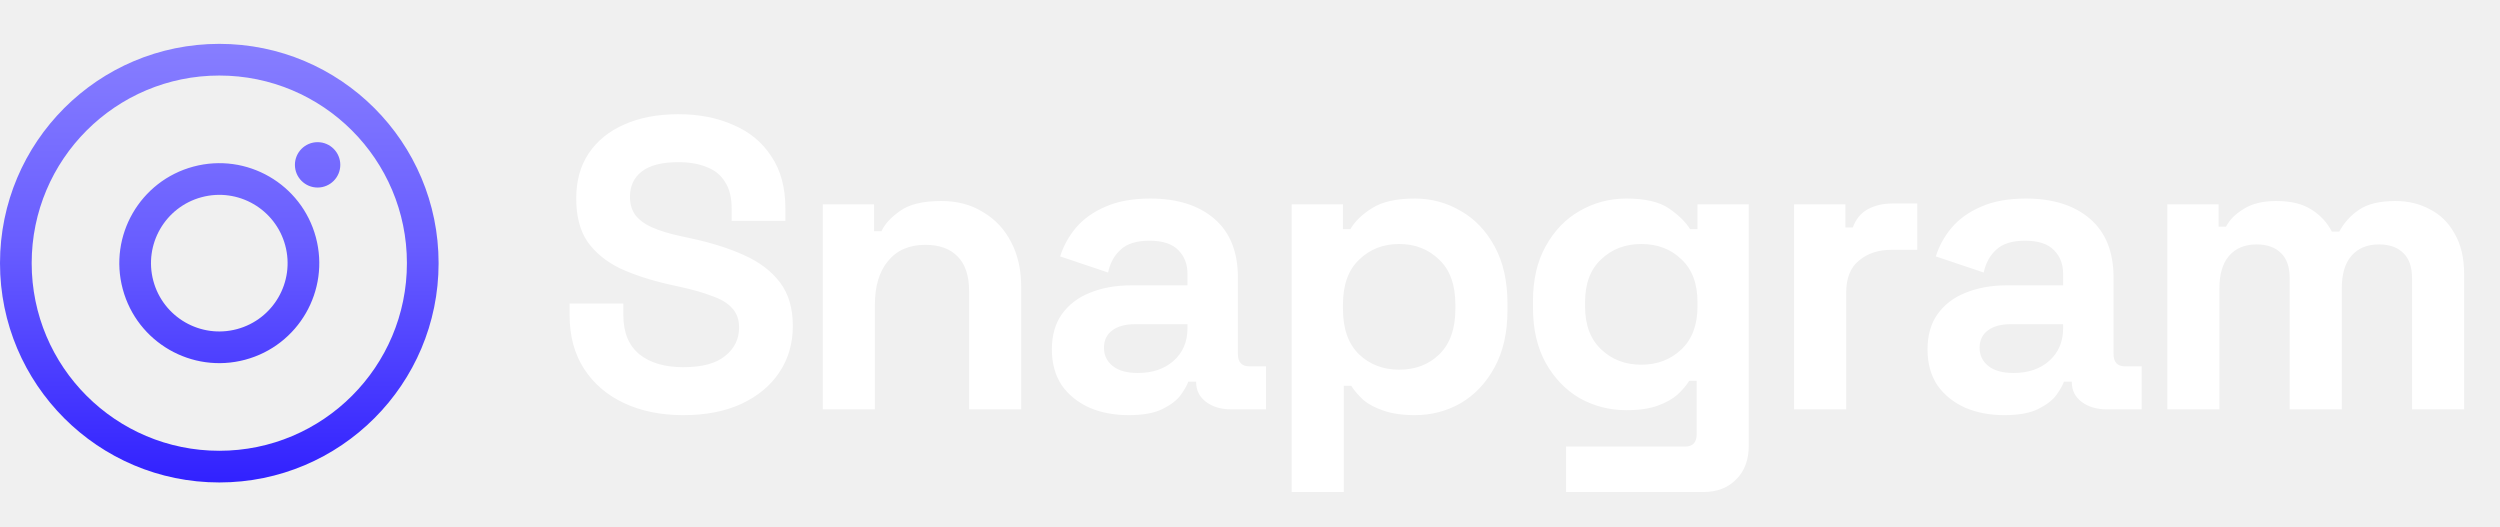
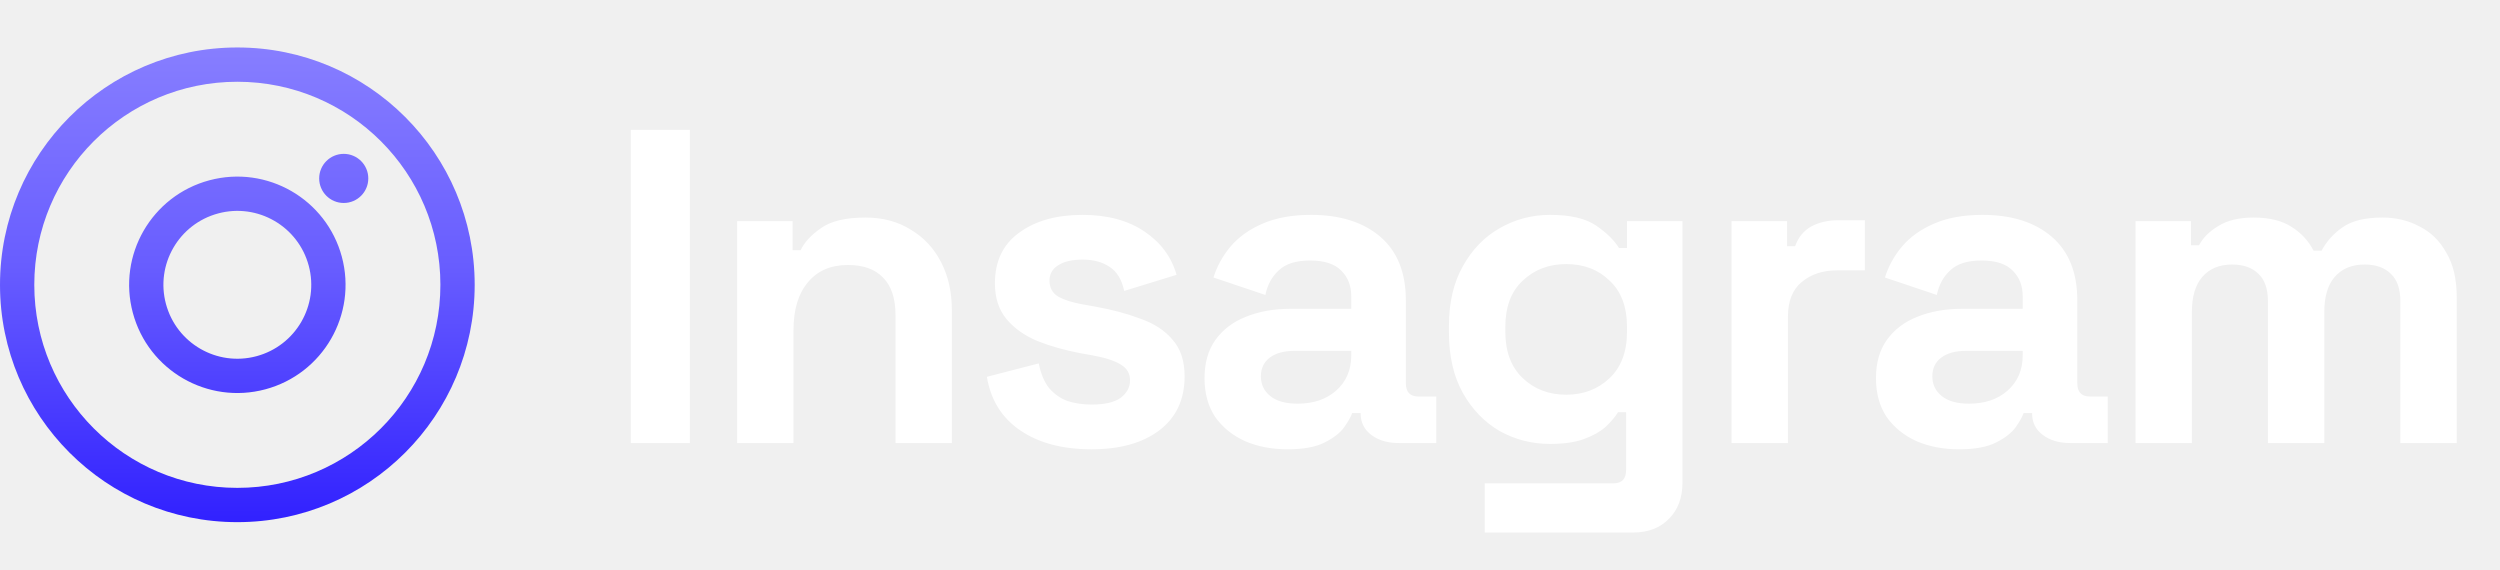
- <svg xmlns="http://www.w3.org/2000/svg" width="171" height="36" viewBox="0 0 171 36" fill="none">
-   <path fill-rule="evenodd" clip-rule="evenodd" d="M27.833 18C27.833 25.088 22.088 30.833 15 30.833C7.912 30.833 2.167 25.088 2.167 18C2.167 10.912 7.912 5.167 15 5.167C22.088 5.167 27.833 10.912 27.833 18ZM30 18C30 26.284 23.284 33 15 33C6.716 33 0 26.284 0 18C0 9.716 6.716 3 15 3C23.284 3 30 9.716 30 18ZM23.276 11.276C23.276 12.133 22.581 12.828 21.724 12.828C20.867 12.828 20.172 12.133 20.172 11.276C20.172 10.419 20.867 9.724 21.724 9.724C22.581 9.724 23.276 10.419 23.276 11.276ZM10.488 19.209C11.156 21.701 13.717 23.18 16.209 22.512C18.701 21.844 20.18 19.283 19.512 16.791C18.844 14.299 16.283 12.82 13.791 13.488C11.299 14.156 9.82 16.717 10.488 19.209ZM8.395 19.77C9.372 23.418 13.122 25.582 16.77 24.605C20.417 23.627 22.582 19.878 21.605 16.23C20.627 12.582 16.878 10.418 13.23 11.395C9.582 12.373 7.418 16.122 8.395 19.77Z" fill="url(#paint0_linear_120_1360)" />
-   <path d="M46.737 28.396C45.21 28.396 43.862 28.122 42.694 27.576C41.525 27.029 40.611 26.247 39.951 25.229C39.291 24.211 38.961 22.986 38.961 21.553V20.762H42.637V21.553C42.637 22.741 43.005 23.636 43.74 24.239C44.475 24.824 45.474 25.116 46.737 25.116C48.019 25.116 48.971 24.861 49.593 24.352C50.234 23.844 50.554 23.193 50.554 22.402C50.554 21.855 50.394 21.412 50.073 21.073C49.772 20.733 49.319 20.46 48.716 20.253C48.132 20.026 47.416 19.819 46.567 19.631L45.917 19.489C44.56 19.188 43.391 18.811 42.411 18.358C41.45 17.887 40.705 17.274 40.177 16.52C39.668 15.766 39.414 14.786 39.414 13.58C39.414 12.373 39.697 11.346 40.262 10.498C40.846 9.631 41.657 8.971 42.694 8.519C43.749 8.047 44.984 7.812 46.398 7.812C47.811 7.812 49.065 8.057 50.158 8.547C51.27 9.018 52.137 9.734 52.76 10.696C53.4 11.638 53.721 12.826 53.721 14.258V15.107H50.045V14.258C50.045 13.504 49.894 12.901 49.593 12.449C49.31 11.978 48.895 11.638 48.349 11.431C47.802 11.205 47.152 11.092 46.398 11.092C45.267 11.092 44.428 11.308 43.881 11.742C43.353 12.157 43.09 12.732 43.09 13.467C43.09 13.957 43.212 14.371 43.457 14.711C43.721 15.05 44.107 15.333 44.616 15.559C45.125 15.785 45.776 15.983 46.567 16.153L47.218 16.294C48.631 16.596 49.857 16.982 50.893 17.453C51.949 17.925 52.769 18.547 53.353 19.32C53.938 20.093 54.23 21.082 54.23 22.288C54.23 23.495 53.919 24.56 53.297 25.483C52.694 26.388 51.826 27.105 50.695 27.632C49.583 28.141 48.264 28.396 46.737 28.396ZM56.278 28V13.976H59.784V15.813H60.293C60.519 15.323 60.944 14.862 61.566 14.428C62.188 13.976 63.13 13.749 64.393 13.749C65.486 13.749 66.438 14.004 67.249 14.513C68.078 15.003 68.719 15.691 69.171 16.577C69.624 17.444 69.85 18.462 69.85 19.631V28H66.287V19.913C66.287 18.858 66.024 18.066 65.496 17.538C64.987 17.011 64.252 16.747 63.29 16.747C62.197 16.747 61.349 17.114 60.746 17.849C60.142 18.566 59.841 19.574 59.841 20.875V28H56.278ZM77.208 28.396C76.209 28.396 75.313 28.226 74.521 27.887C73.73 27.529 73.098 27.02 72.627 26.36C72.175 25.681 71.948 24.861 71.948 23.9C71.948 22.939 72.175 22.138 72.627 21.497C73.098 20.837 73.739 20.347 74.55 20.026C75.379 19.687 76.322 19.517 77.377 19.517H81.223V18.726C81.223 18.066 81.015 17.529 80.601 17.114C80.186 16.681 79.526 16.464 78.621 16.464C77.735 16.464 77.076 16.671 76.642 17.086C76.209 17.482 75.926 18 75.794 18.641L72.514 17.538C72.74 16.822 73.098 16.172 73.588 15.587C74.097 14.984 74.766 14.503 75.596 14.145C76.444 13.768 77.472 13.58 78.678 13.58C80.525 13.58 81.986 14.042 83.061 14.965C84.135 15.889 84.672 17.227 84.672 18.98V24.211C84.672 24.777 84.936 25.059 85.464 25.059H86.595V28H84.22C83.522 28 82.947 27.83 82.495 27.491C82.043 27.152 81.816 26.699 81.816 26.134V26.106H81.279C81.204 26.332 81.034 26.633 80.77 27.01C80.506 27.369 80.092 27.689 79.526 27.972C78.961 28.255 78.188 28.396 77.208 28.396ZM77.83 25.512C78.829 25.512 79.639 25.238 80.261 24.692C80.902 24.126 81.223 23.382 81.223 22.458V22.175H77.632C76.972 22.175 76.454 22.317 76.077 22.599C75.7 22.882 75.511 23.278 75.511 23.787C75.511 24.296 75.709 24.711 76.105 25.031C76.501 25.352 77.076 25.512 77.83 25.512ZM88.351 33.655V13.976H91.858V15.672H92.366C92.687 15.126 93.186 14.645 93.865 14.23C94.544 13.797 95.514 13.58 96.777 13.58C97.908 13.58 98.954 13.863 99.916 14.428C100.877 14.975 101.65 15.785 102.234 16.86C102.819 17.934 103.111 19.235 103.111 20.762V21.214C103.111 22.741 102.819 24.041 102.234 25.116C101.65 26.19 100.877 27.01 99.916 27.576C98.954 28.122 97.908 28.396 96.777 28.396C95.929 28.396 95.213 28.292 94.628 28.085C94.063 27.896 93.601 27.651 93.243 27.35C92.904 27.029 92.63 26.709 92.423 26.388H91.914V33.655H88.351ZM95.703 25.286C96.815 25.286 97.729 24.937 98.445 24.239C99.181 23.523 99.548 22.486 99.548 21.129V20.846C99.548 19.489 99.181 18.462 98.445 17.765C97.71 17.048 96.796 16.69 95.703 16.69C94.61 16.69 93.695 17.048 92.96 17.765C92.225 18.462 91.858 19.489 91.858 20.846V21.129C91.858 22.486 92.225 23.523 92.96 24.239C93.695 24.937 94.61 25.286 95.703 25.286ZM104.855 21.044V20.592C104.855 19.122 105.148 17.868 105.732 16.831C106.316 15.776 107.089 14.975 108.05 14.428C109.031 13.863 110.096 13.58 111.245 13.58C112.527 13.58 113.498 13.806 114.158 14.258C114.818 14.711 115.298 15.182 115.6 15.672H116.109V13.976H119.615V30.488C119.615 31.45 119.332 32.213 118.767 32.779C118.201 33.363 117.447 33.655 116.505 33.655H107.117V30.545H115.26C115.788 30.545 116.052 30.262 116.052 29.697V26.049H115.543C115.355 26.351 115.091 26.662 114.752 26.982C114.412 27.284 113.96 27.538 113.394 27.745C112.829 27.953 112.113 28.056 111.245 28.056C110.096 28.056 109.031 27.783 108.05 27.237C107.089 26.671 106.316 25.87 105.732 24.833C105.148 23.778 104.855 22.515 104.855 21.044ZM112.263 24.946C113.357 24.946 114.271 24.598 115.006 23.9C115.741 23.203 116.109 22.223 116.109 20.96V20.677C116.109 19.395 115.741 18.415 115.006 17.736C114.29 17.039 113.376 16.69 112.263 16.69C111.17 16.69 110.256 17.039 109.521 17.736C108.786 18.415 108.418 19.395 108.418 20.677V20.96C108.418 22.223 108.786 23.203 109.521 23.9C110.256 24.598 111.17 24.946 112.263 24.946ZM122.716 28V13.976H126.223V15.559H126.731C126.939 14.993 127.278 14.579 127.749 14.315C128.239 14.051 128.805 13.919 129.446 13.919H131.142V17.086H129.389C128.485 17.086 127.74 17.331 127.156 17.821C126.571 18.292 126.279 19.027 126.279 20.026V28H122.716ZM137.102 28.396C136.103 28.396 135.207 28.226 134.416 27.887C133.624 27.529 132.992 27.02 132.521 26.36C132.069 25.681 131.843 24.861 131.843 23.9C131.843 22.939 132.069 22.138 132.521 21.497C132.992 20.837 133.633 20.347 134.444 20.026C135.273 19.687 136.216 19.517 137.271 19.517H141.117V18.726C141.117 18.066 140.909 17.529 140.495 17.114C140.08 16.681 139.42 16.464 138.515 16.464C137.63 16.464 136.97 16.671 136.536 17.086C136.103 17.482 135.82 18 135.688 18.641L132.408 17.538C132.634 16.822 132.992 16.172 133.483 15.587C133.992 14.984 134.661 14.503 135.49 14.145C136.338 13.768 137.366 13.58 138.572 13.58C140.419 13.58 141.88 14.042 142.955 14.965C144.029 15.889 144.566 17.227 144.566 18.98V24.211C144.566 24.777 144.83 25.059 145.358 25.059H146.489V28H144.114C143.416 28 142.842 27.83 142.389 27.491C141.937 27.152 141.711 26.699 141.711 26.134V26.106H141.173C141.098 26.332 140.928 26.633 140.664 27.01C140.4 27.369 139.986 27.689 139.42 27.972C138.855 28.255 138.082 28.396 137.102 28.396ZM137.724 25.512C138.723 25.512 139.533 25.238 140.155 24.692C140.796 24.126 141.117 23.382 141.117 22.458V22.175H137.526C136.866 22.175 136.348 22.317 135.971 22.599C135.594 22.882 135.405 23.278 135.405 23.787C135.405 24.296 135.603 24.711 135.999 25.031C136.395 25.352 136.97 25.512 137.724 25.512ZM148.246 28V13.976H151.752V15.502H152.261C152.506 15.031 152.911 14.626 153.476 14.287C154.042 13.928 154.787 13.749 155.71 13.749C156.709 13.749 157.51 13.947 158.114 14.343C158.717 14.72 159.179 15.22 159.499 15.842H160.008C160.328 15.239 160.781 14.739 161.365 14.343C161.949 13.947 162.779 13.749 163.853 13.749C164.72 13.749 165.503 13.938 166.2 14.315C166.916 14.673 167.482 15.229 167.897 15.983C168.33 16.718 168.547 17.651 168.547 18.782V28H164.984V19.037C164.984 18.264 164.786 17.689 164.391 17.312C163.995 16.916 163.439 16.718 162.722 16.718C161.912 16.718 161.28 16.982 160.828 17.51C160.394 18.019 160.178 18.754 160.178 19.715V28H156.615V19.037C156.615 18.264 156.417 17.689 156.021 17.312C155.625 16.916 155.069 16.718 154.353 16.718C153.542 16.718 152.911 16.982 152.459 17.51C152.025 18.019 151.808 18.754 151.808 19.715V28H148.246Z" fill="white" />
+ <svg xmlns="http://www.w3.org/2000/svg" width="158" height="36" viewBox="0 0 158 36" fill="none">
+   <path fill-rule="evenodd" clip-rule="evenodd" d="M27.833 18C27.833 25.088 22.088 30.833 15 30.833C7.912 30.833 2.167 25.088 2.167 18C2.167 10.912 7.912 5.167 15 5.167C22.088 5.167 27.833 10.912 27.833 18ZM30 18C30 26.284 23.284 33 15 33C6.716 33 0 26.284 0 18C0 9.716 6.716 3 15 3C23.284 3 30 9.716 30 18ZM23.276 11.276C23.276 12.133 22.581 12.828 21.724 12.828C20.867 12.828 20.172 12.133 20.172 11.276C20.172 10.419 20.867 9.724 21.724 9.724C22.581 9.724 23.276 10.419 23.276 11.276ZM10.488 19.209C11.156 21.701 13.717 23.18 16.209 22.512C18.701 21.844 20.18 19.283 19.512 16.791C18.844 14.299 16.283 12.82 13.791 13.488C11.299 14.156 9.82 16.717 10.488 19.209ZM8.395 19.77C9.372 23.418 13.122 25.582 16.77 24.605C20.417 23.627 22.582 19.878 21.605 16.23C20.627 12.582 16.878 10.418 13.23 11.395C9.582 12.373 7.418 16.122 8.395 19.77Z" fill="url(#paint0_linear_19_4094)" />
+   <path d="M39.866 28V8.208H43.598V28H39.866ZM46.586 28V13.976H50.092V15.813H50.601C50.828 15.323 51.252 14.862 51.874 14.428C52.496 13.976 53.438 13.749 54.701 13.749C55.794 13.749 56.746 14.004 57.557 14.513C58.386 15.003 59.027 15.691 59.48 16.577C59.932 17.444 60.158 18.462 60.158 19.631V28H56.596V19.913C56.596 18.858 56.332 18.066 55.804 17.538C55.295 17.011 54.56 16.747 53.599 16.747C52.505 16.747 51.657 17.114 51.054 17.849C50.45 18.566 50.149 19.574 50.149 20.875V28H46.586ZM68.986 28.396C67.157 28.396 65.659 28 64.49 27.208C63.322 26.417 62.615 25.286 62.37 23.815L65.65 22.967C65.781 23.627 65.998 24.145 66.3 24.522C66.62 24.899 67.007 25.172 67.459 25.342C67.93 25.493 68.439 25.568 68.986 25.568C69.815 25.568 70.428 25.427 70.824 25.144C71.22 24.843 71.418 24.475 71.418 24.041C71.418 23.608 71.229 23.278 70.852 23.052C70.475 22.807 69.872 22.609 69.043 22.458L68.251 22.317C67.271 22.128 66.375 21.874 65.565 21.553C64.754 21.214 64.104 20.752 63.614 20.168C63.124 19.584 62.879 18.829 62.879 17.906C62.879 16.511 63.388 15.446 64.405 14.711C65.423 13.957 66.762 13.58 68.421 13.58C69.985 13.58 71.286 13.928 72.322 14.626C73.359 15.323 74.038 16.238 74.358 17.369L71.05 18.387C70.899 17.67 70.588 17.161 70.117 16.86C69.665 16.558 69.099 16.407 68.421 16.407C67.742 16.407 67.224 16.53 66.865 16.775C66.507 17.001 66.328 17.322 66.328 17.736C66.328 18.189 66.517 18.528 66.894 18.754C67.271 18.962 67.78 19.122 68.421 19.235L69.212 19.376C70.268 19.565 71.22 19.819 72.068 20.14C72.935 20.441 73.614 20.884 74.104 21.468C74.613 22.034 74.867 22.807 74.867 23.787C74.867 25.257 74.33 26.398 73.255 27.208C72.2 28 70.777 28.396 68.986 28.396ZM81.385 28.396C80.386 28.396 79.49 28.226 78.699 27.887C77.907 27.529 77.275 27.02 76.804 26.36C76.352 25.681 76.126 24.861 76.126 23.9C76.126 22.939 76.352 22.138 76.804 21.497C77.275 20.837 77.916 20.347 78.727 20.026C79.556 19.687 80.499 19.517 81.554 19.517H85.4V18.726C85.4 18.066 85.192 17.529 84.778 17.114C84.363 16.681 83.703 16.464 82.799 16.464C81.912 16.464 81.253 16.671 80.819 17.086C80.386 17.482 80.103 18 79.971 18.641L76.691 17.538C76.917 16.822 77.275 16.172 77.766 15.587C78.275 14.984 78.944 14.503 79.773 14.145C80.621 13.768 81.649 13.58 82.855 13.58C84.702 13.58 86.163 14.042 87.238 14.965C88.312 15.889 88.849 17.227 88.849 18.98V24.211C88.849 24.777 89.113 25.059 89.641 25.059H90.772V28H88.397C87.7 28 87.124 27.83 86.672 27.491C86.22 27.152 85.993 26.699 85.993 26.134V26.106H85.456C85.381 26.332 85.211 26.633 84.947 27.01C84.683 27.369 84.269 27.689 83.703 27.972C83.138 28.255 82.365 28.396 81.385 28.396ZM82.007 25.512C83.006 25.512 83.816 25.238 84.438 24.692C85.079 24.126 85.4 23.382 85.4 22.458V22.175H81.809C81.149 22.175 80.631 22.317 80.254 22.599C79.877 22.882 79.688 23.278 79.688 23.787C79.688 24.296 79.886 24.711 80.282 25.031C80.678 25.352 81.253 25.512 82.007 25.512ZM91.574 21.044V20.592C91.574 19.122 91.866 17.868 92.45 16.831C93.035 15.776 93.808 14.975 94.769 14.428C95.749 13.863 96.814 13.58 97.964 13.58C99.246 13.58 100.217 13.806 100.876 14.258C101.536 14.711 102.017 15.182 102.318 15.672H102.827V13.976H106.333V30.488C106.333 31.45 106.051 32.213 105.485 32.779C104.92 33.363 104.166 33.655 103.223 33.655H93.836V30.545H101.979C102.507 30.545 102.771 30.262 102.771 29.697V26.049H102.262C102.073 26.351 101.809 26.662 101.47 26.982C101.131 27.284 100.678 27.538 100.113 27.745C99.547 27.953 98.831 28.056 97.964 28.056C96.814 28.056 95.749 27.783 94.769 27.237C93.808 26.671 93.035 25.87 92.45 24.833C91.866 23.778 91.574 22.515 91.574 21.044ZM98.982 24.946C100.075 24.946 100.989 24.598 101.725 23.9C102.46 23.203 102.827 22.223 102.827 20.96V20.677C102.827 19.395 102.46 18.415 101.725 17.736C101.008 17.039 100.094 16.69 98.982 16.69C97.889 16.69 96.974 17.039 96.239 17.736C95.504 18.415 95.136 19.395 95.136 20.677V20.96C95.136 22.223 95.504 23.203 96.239 23.9C96.974 24.598 97.889 24.946 98.982 24.946ZM109.435 28V13.976H112.941V15.559H113.45C113.657 14.993 113.997 14.579 114.468 14.315C114.958 14.051 115.524 13.919 116.164 13.919H117.861V17.086H116.108C115.203 17.086 114.458 17.331 113.874 17.821C113.29 18.292 112.998 19.027 112.998 20.026V28H109.435ZM123.82 28.396C122.821 28.396 121.926 28.226 121.134 27.887C120.342 27.529 119.711 27.02 119.24 26.36C118.787 25.681 118.561 24.861 118.561 23.9C118.561 22.939 118.787 22.138 119.24 21.497C119.711 20.837 120.352 20.347 121.162 20.026C121.992 19.687 122.934 19.517 123.99 19.517H127.835V18.726C127.835 18.066 127.628 17.529 127.213 17.114C126.799 16.681 126.139 16.464 125.234 16.464C124.348 16.464 123.688 16.671 123.255 17.086C122.821 17.482 122.538 18 122.407 18.641L119.127 17.538C119.353 16.822 119.711 16.172 120.201 15.587C120.71 14.984 121.379 14.503 122.209 14.145C123.057 13.768 124.084 13.58 125.291 13.58C127.138 13.58 128.599 14.042 129.673 14.965C130.748 15.889 131.285 17.227 131.285 18.98V24.211C131.285 24.777 131.549 25.059 132.077 25.059H133.208V28H130.832C130.135 28 129.56 27.83 129.108 27.491C128.655 27.152 128.429 26.699 128.429 26.134V26.106H127.892C127.816 26.332 127.647 26.633 127.383 27.01C127.119 27.369 126.704 27.689 126.139 27.972C125.573 28.255 124.8 28.396 123.82 28.396ZM124.442 25.512C125.441 25.512 126.252 25.238 126.874 24.692C127.515 24.126 127.835 23.382 127.835 22.458V22.175H124.244C123.585 22.175 123.066 22.317 122.689 22.599C122.312 22.882 122.124 23.278 122.124 23.787C122.124 24.296 122.322 24.711 122.718 25.031C123.113 25.352 123.688 25.512 124.442 25.512ZM134.964 28V13.976H138.47V15.502H138.979C139.224 15.031 139.629 14.626 140.195 14.287C140.76 13.928 141.505 13.749 142.429 13.749C143.428 13.749 144.229 13.947 144.832 14.343C145.435 14.72 145.897 15.22 146.218 15.842H146.726C147.047 15.239 147.499 14.739 148.084 14.343C148.668 13.947 149.497 13.749 150.572 13.749C151.439 13.749 152.221 13.938 152.919 14.315C153.635 14.673 154.2 15.229 154.615 15.983C155.049 16.718 155.265 17.651 155.265 18.782V28H151.703V19.037C151.703 18.264 151.505 17.689 151.109 17.312C150.713 16.916 150.157 16.718 149.441 16.718C148.63 16.718 147.999 16.982 147.546 17.51C147.113 18.019 146.896 18.754 146.896 19.715V28H143.333V19.037C143.333 18.264 143.136 17.689 142.74 17.312C142.344 16.916 141.788 16.718 141.071 16.718C140.261 16.718 139.629 16.982 139.177 17.51C138.744 18.019 138.527 18.754 138.527 19.715V28H134.964Z" fill="white" />
  <defs>
-     <linearGradient id="paint0_linear_120_1360" x1="15" y1="3" x2="15" y2="33" gradientUnits="userSpaceOnUse">
+     <linearGradient id="paint0_linear_19_4094" x1="15" y1="3" x2="15" y2="33" gradientUnits="userSpaceOnUse">
      <stop stop-color="#877EFF" />
      <stop offset="0.461" stop-color="#685DFF" />
      <stop offset="1" stop-color="#3121FF" />
    </linearGradient>
  </defs>
</svg>
